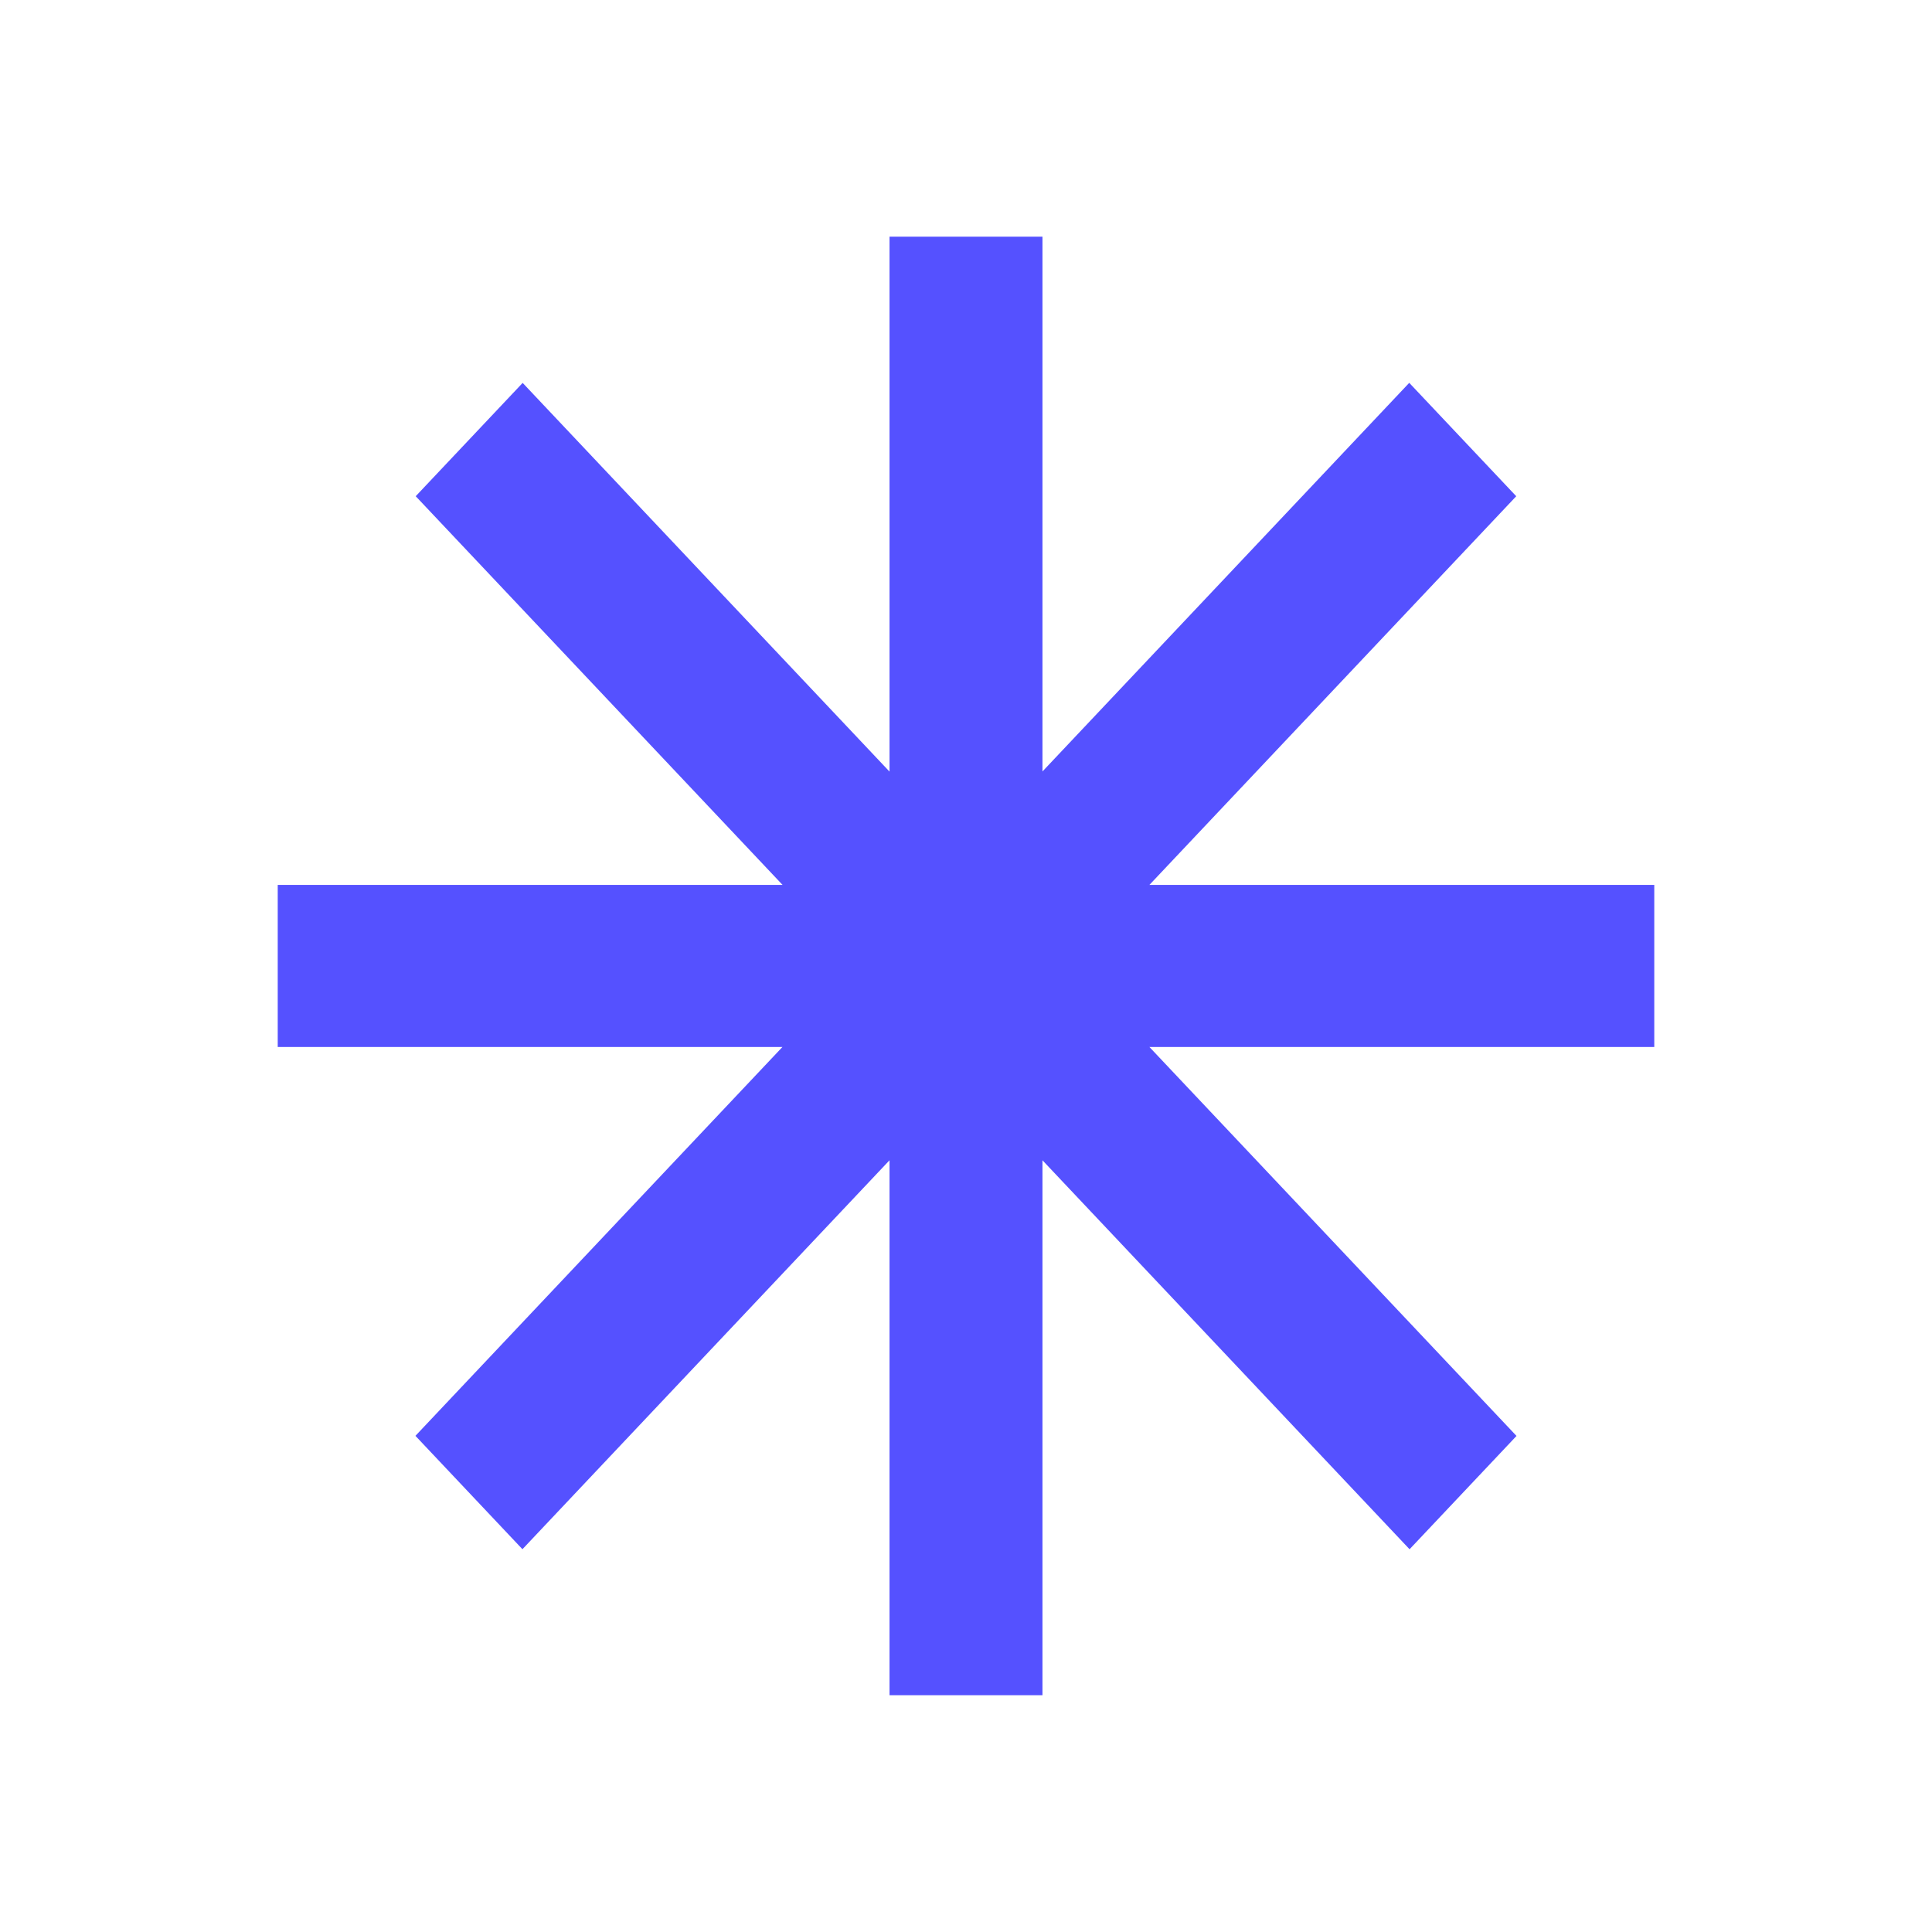
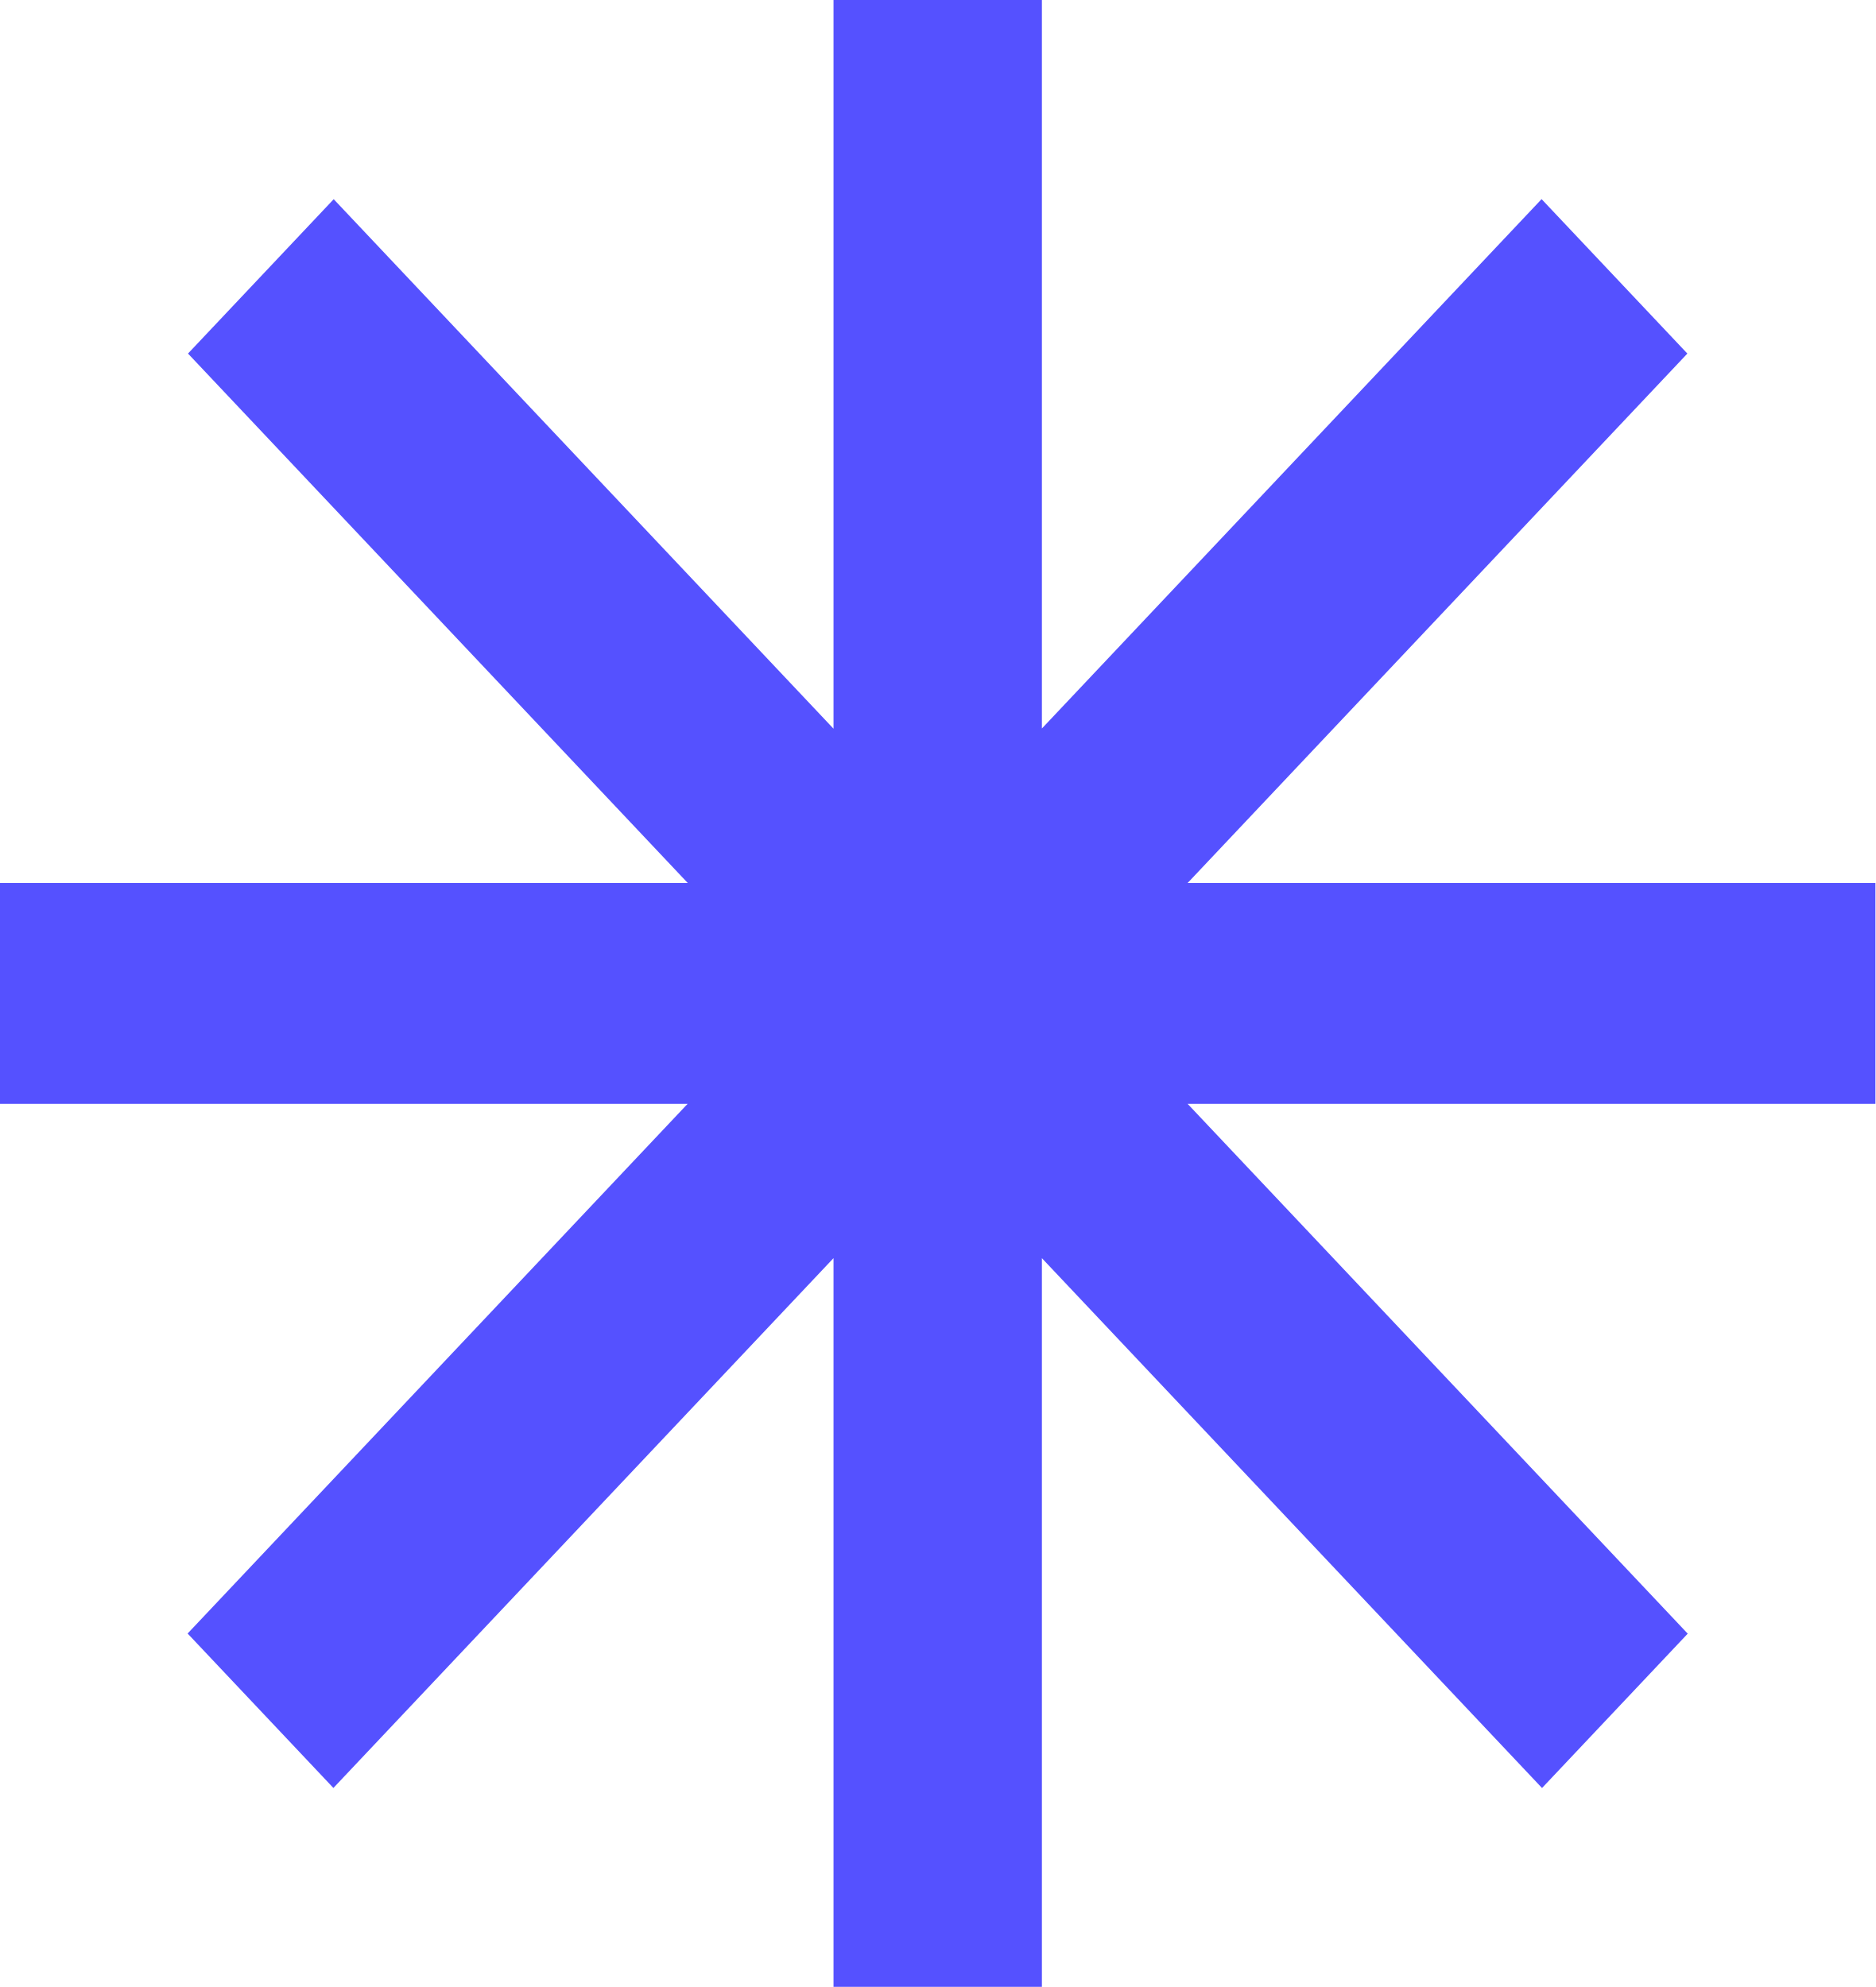
- <svg xmlns="http://www.w3.org/2000/svg" width="800" height="800" viewBox="0 0 800 800" fill="none">
-   <path fill-rule="evenodd" clip-rule="evenodd" d="M431.666 98L368.333 98V319.508L216.423 158.551L172.139 205.472L324.045 366.425H115V433.53H323.992L172.023 594.55L216.331 641.497L368.333 480.443V701.946H431.666V480.455L583.67 641.512L627.954 594.591L475.946 433.53H685V366.425H475.942L627.844 205.476L583.536 158.529L431.666 319.443V98Z" fill="#5551FF" />
+ <svg xmlns="http://www.w3.org/2000/svg" width="570" height="604" viewBox="0 0 570 604" fill="none">
+   <path fill-rule="evenodd" clip-rule="evenodd" d="M316.666 0L253.333 0V221.508L101.423 60.551L57.139 107.472L209.045 268.425H0V335.53H208.992L57.023 496.55L101.331 543.497L253.333 382.443V603.946H316.666V382.455L468.67 543.512L512.954 496.591L360.946 335.53H570V268.425H360.942L512.844 107.476L468.536 60.529L316.666 221.443V0Z" fill="#5551FF" />
</svg>
